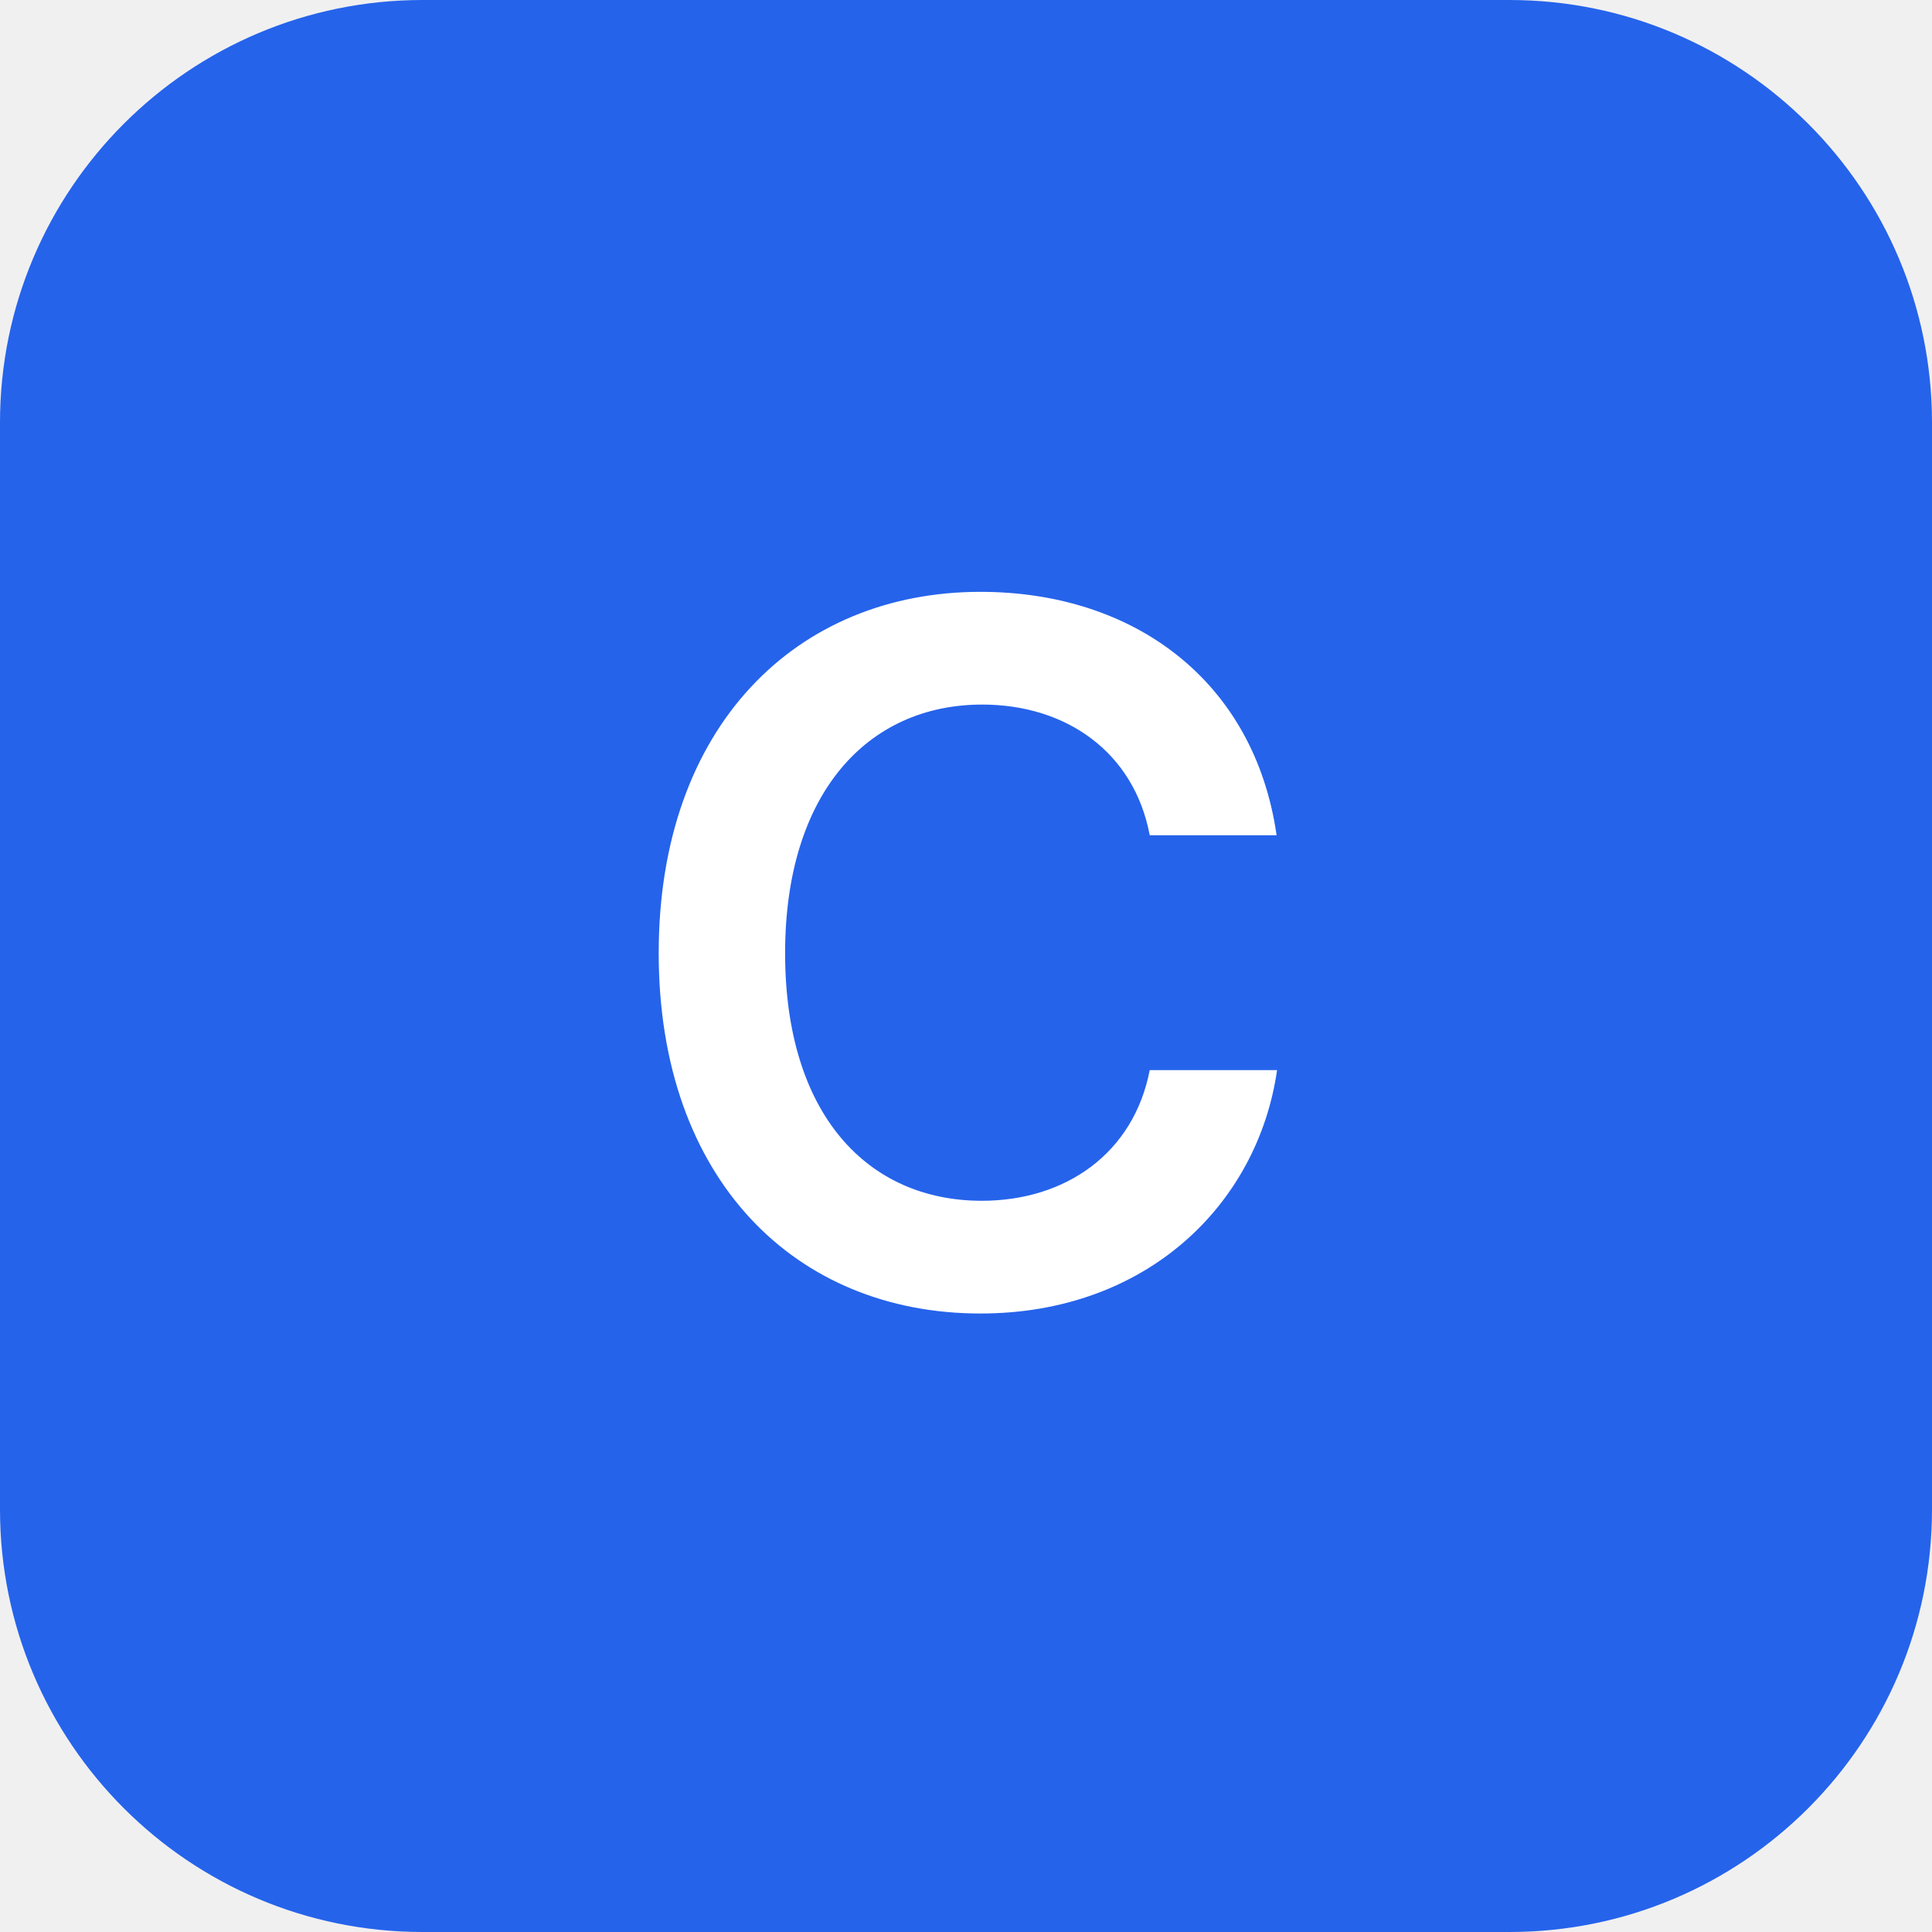
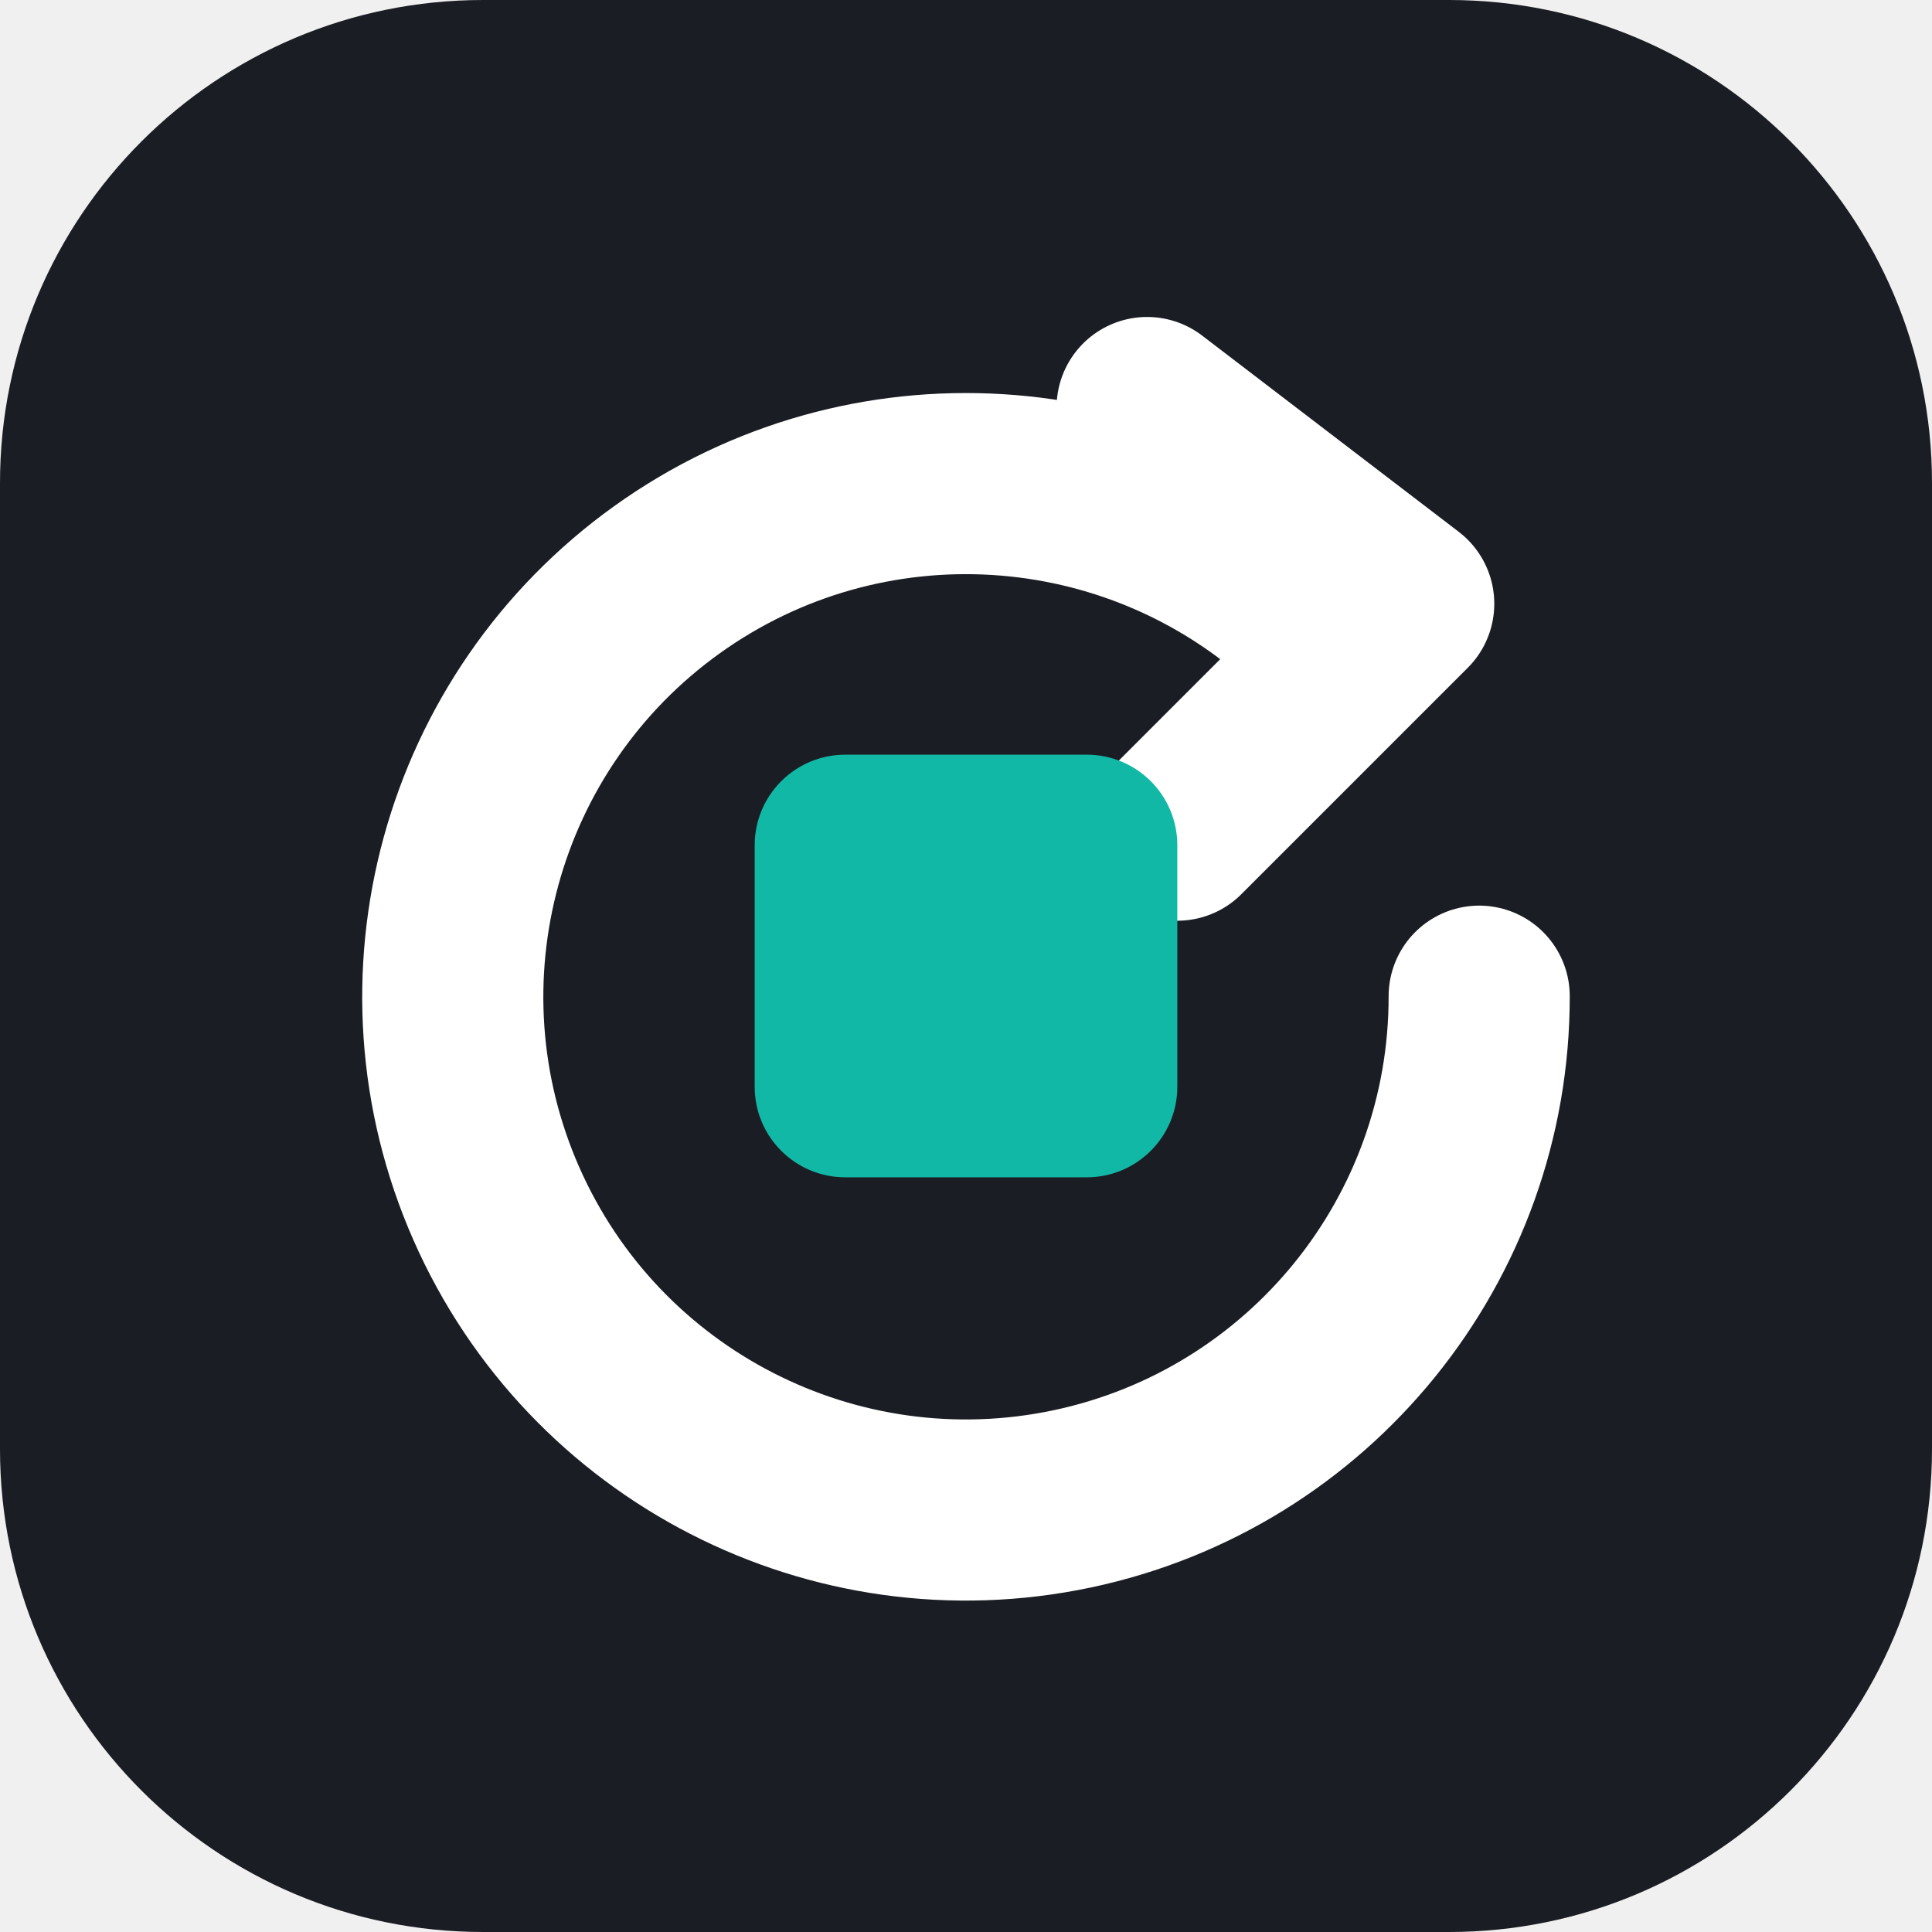
<svg xmlns="http://www.w3.org/2000/svg" viewBox="0 0 64 64">
-   <rect width="64" height="64" rx="14" fill="#2563eb" />
-   <text x="32" y="32" dy="0.35em" text-anchor="middle" font-family="ui-sans-serif, system-ui, -apple-system, sans-serif" font-size="32" font-weight="600" fill="#ffffff">C</text>
+   <rect width="64" height="64" rx="16" fill="#1a1d24" />
+   <path d="M43.5 20.5A17 17 0 1 0 49 33" fill="none" stroke="#ffffff" stroke-width="6" stroke-linecap="round" />
+   <path d="M38 13.5l8.5 6.5-7.5 7.5" fill="none" stroke="#ffffff" stroke-width="6" stroke-linecap="round" stroke-linejoin="round" />
+   <rect x="25" y="25" width="14" height="14" rx="3" fill="#12b8a6" />
</svg>
